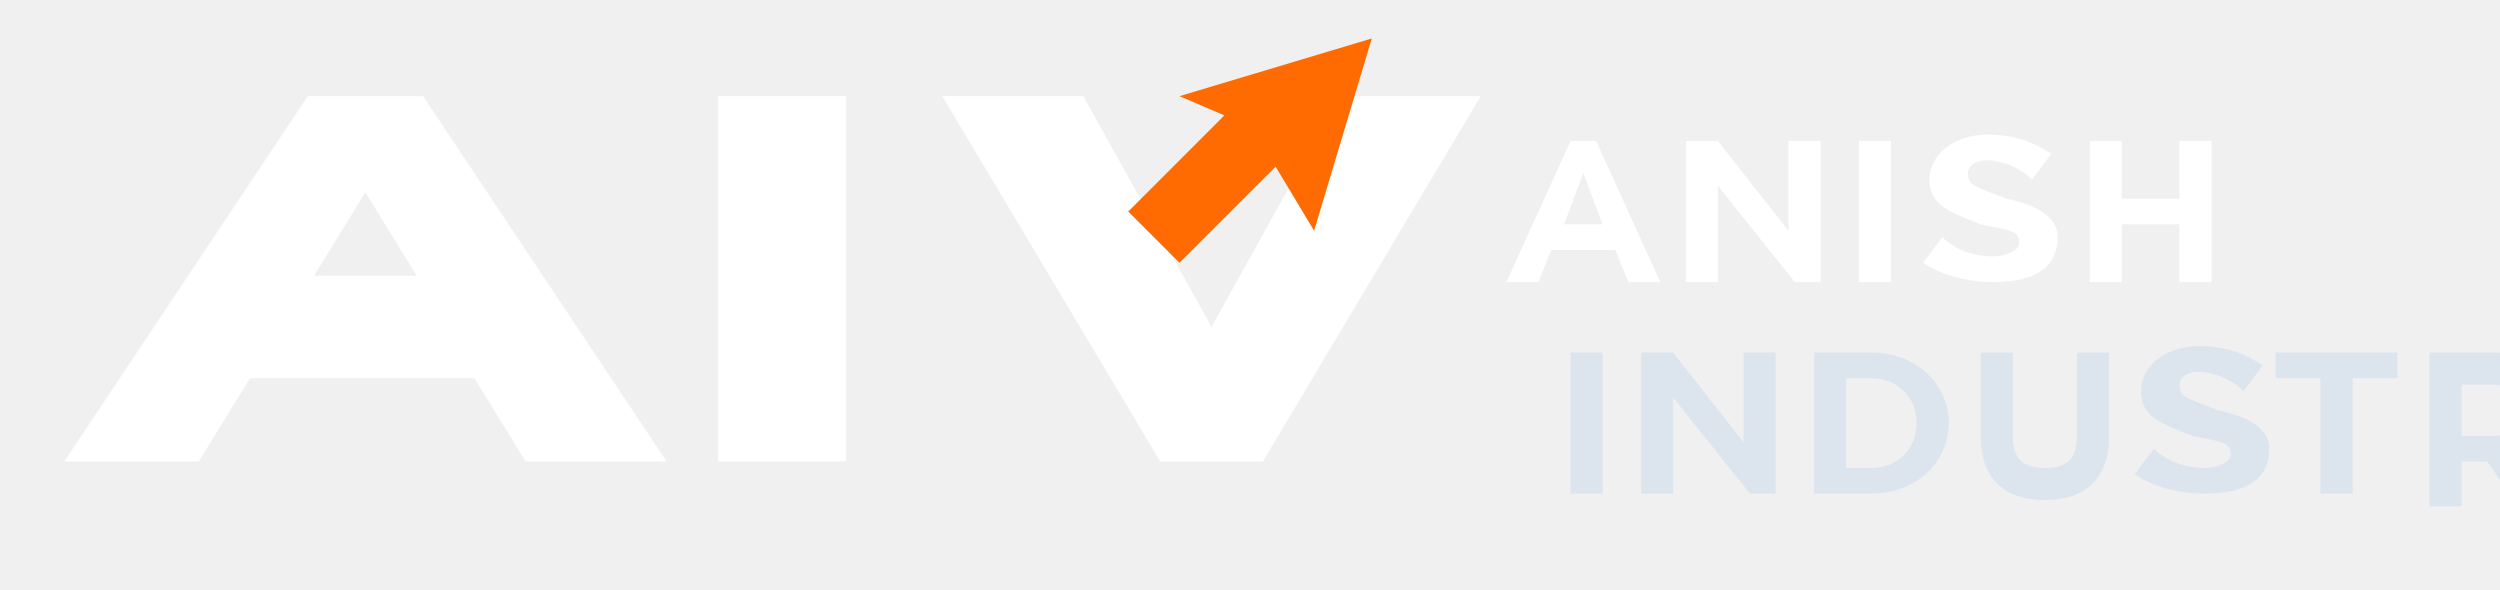
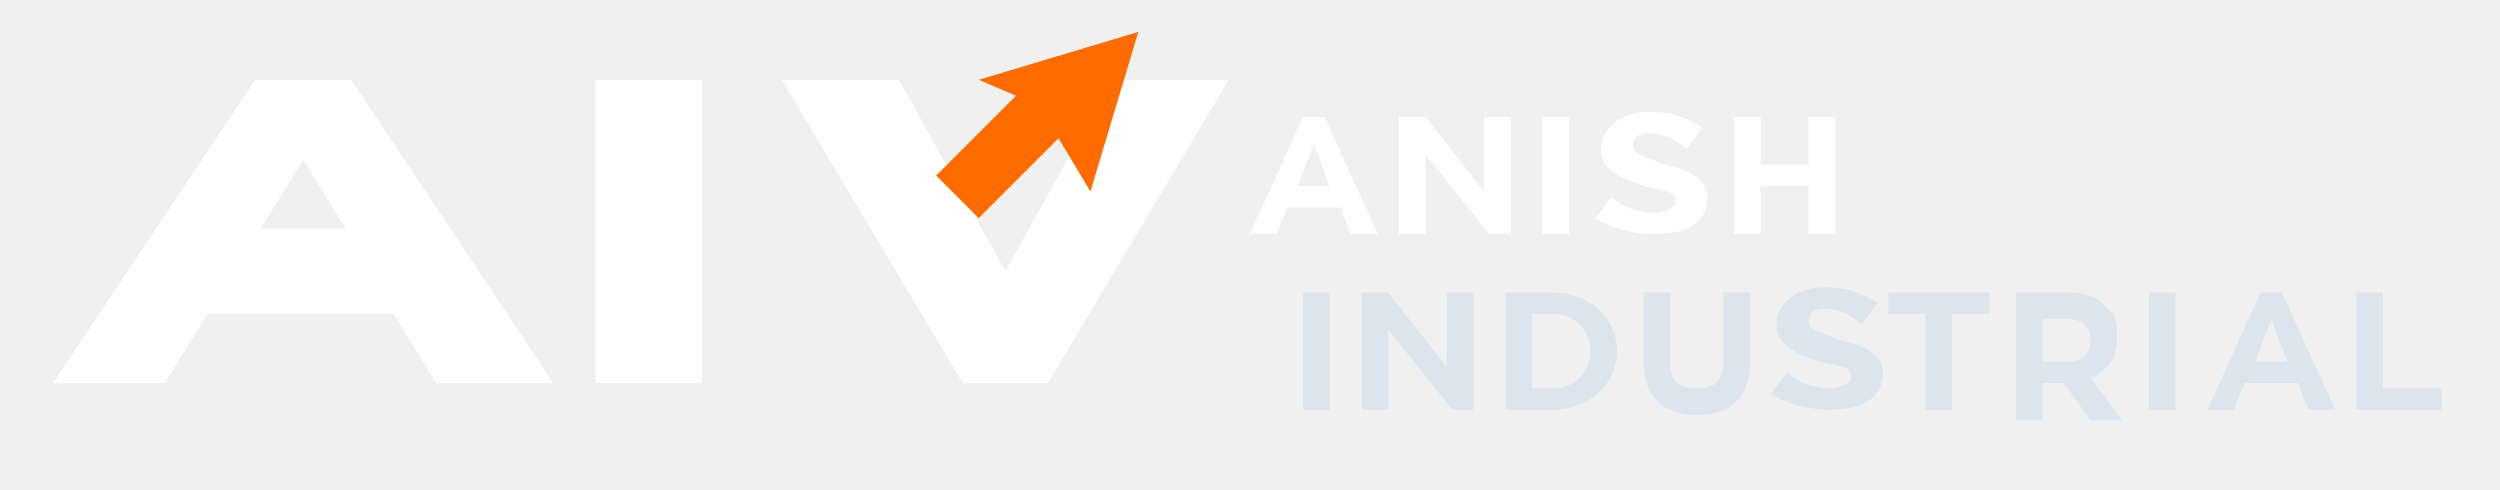
- <svg xmlns="http://www.w3.org/2000/svg" viewBox="0 0 390 92" role="img" aria-labelledby="title desc">
+ <svg xmlns="http://www.w3.org/2000/svg" viewBox="0 0 470 92" role="img" aria-labelledby="title desc">
  <g fill="none" fill-rule="evenodd">
    <path fill="#FFFFFF" d="M10 72 48 15h18l38 57H82l-8-13H39l-8 13H10Zm39-29h16l-8-13-8 13Zm63-28h20v57h-20V15Zm35 0h22l20 36 20-36h22l-34 57h-16l-34-57Z" />
    <path fill="#FF6B00" d="m184 15 30-9-9 30-6-10-15 15-8-8 15-15-7-3Z" />
    <path fill="#FFFFFF" d="M245 22h4l10 22h-5l-2-5h-10l-2 5h-5l10-22Zm5 13-3-8-3 8h6Zm13-13h5l11 14V22h5v22h-4l-12-15v15h-5V22Zm27 0h5v22h-5V22Zm10 19 3-4c2 2 5 3 8 3 2 0 4-1 4-2 0-2-1-2-6-3-5-2-8-3-8-7 0-4 4-7 9-7 4 0 7 1 10 3l-3 4c-2-2-5-3-7-3s-3 1-3 2c0 2 1 2 6 4 5 1 8 3 8 6 0 5-4 7-10 7-4 0-8-1-11-3Zm26-19h5v9h9v-9h5v22h-5v-9h-9v9h-5V22Z" />
    <path fill="#DCE4EE" d="M245 55h5v22h-5V55Zm11 0h5l11 14V55h5v22h-4l-12-15v15h-5V55Zm27 0h9c7 0 12 5 12 11s-5 11-12 11h-9V55Zm9 18c4 0 7-3 7-7s-3-7-7-7h-4v14h4Zm17-5V55h5v13c0 4 2 5 5 5s5-1 5-5V55h5v13c0 7-4 10-10 10s-10-3-10-10Zm24 6 3-4c2 2 5 3 8 3 2 0 4-1 4-2 0-2-1-2-6-3-5-2-8-3-8-7 0-4 4-7 9-7 4 0 7 1 10 3l-3 4c-2-2-5-3-7-3s-3 1-3 2c0 2 1 2 6 4 5 1 8 3 8 6 0 5-4 7-10 7-4 0-8-1-11-3Zm29-15h-7v-4h19v4h-7v18h-5V59Zm17-4h10c3 0 6 1 7 3 2 1 2 3 2 6 0 3-2 6-5 7l6 8h-6l-5-7h-4v7h-5V55Zm10 13c3 0 4-2 4-4s-1-4-4-4h-5v8h5Zm15-13h5v22h-5V55Zm21 0h4l10 22h-5l-2-5h-10l-2 5h-5l10-22Zm5 13-3-8-3 8h6Zm13-13h5v18h11v4h-16V55Z" />
  </g>
</svg>
